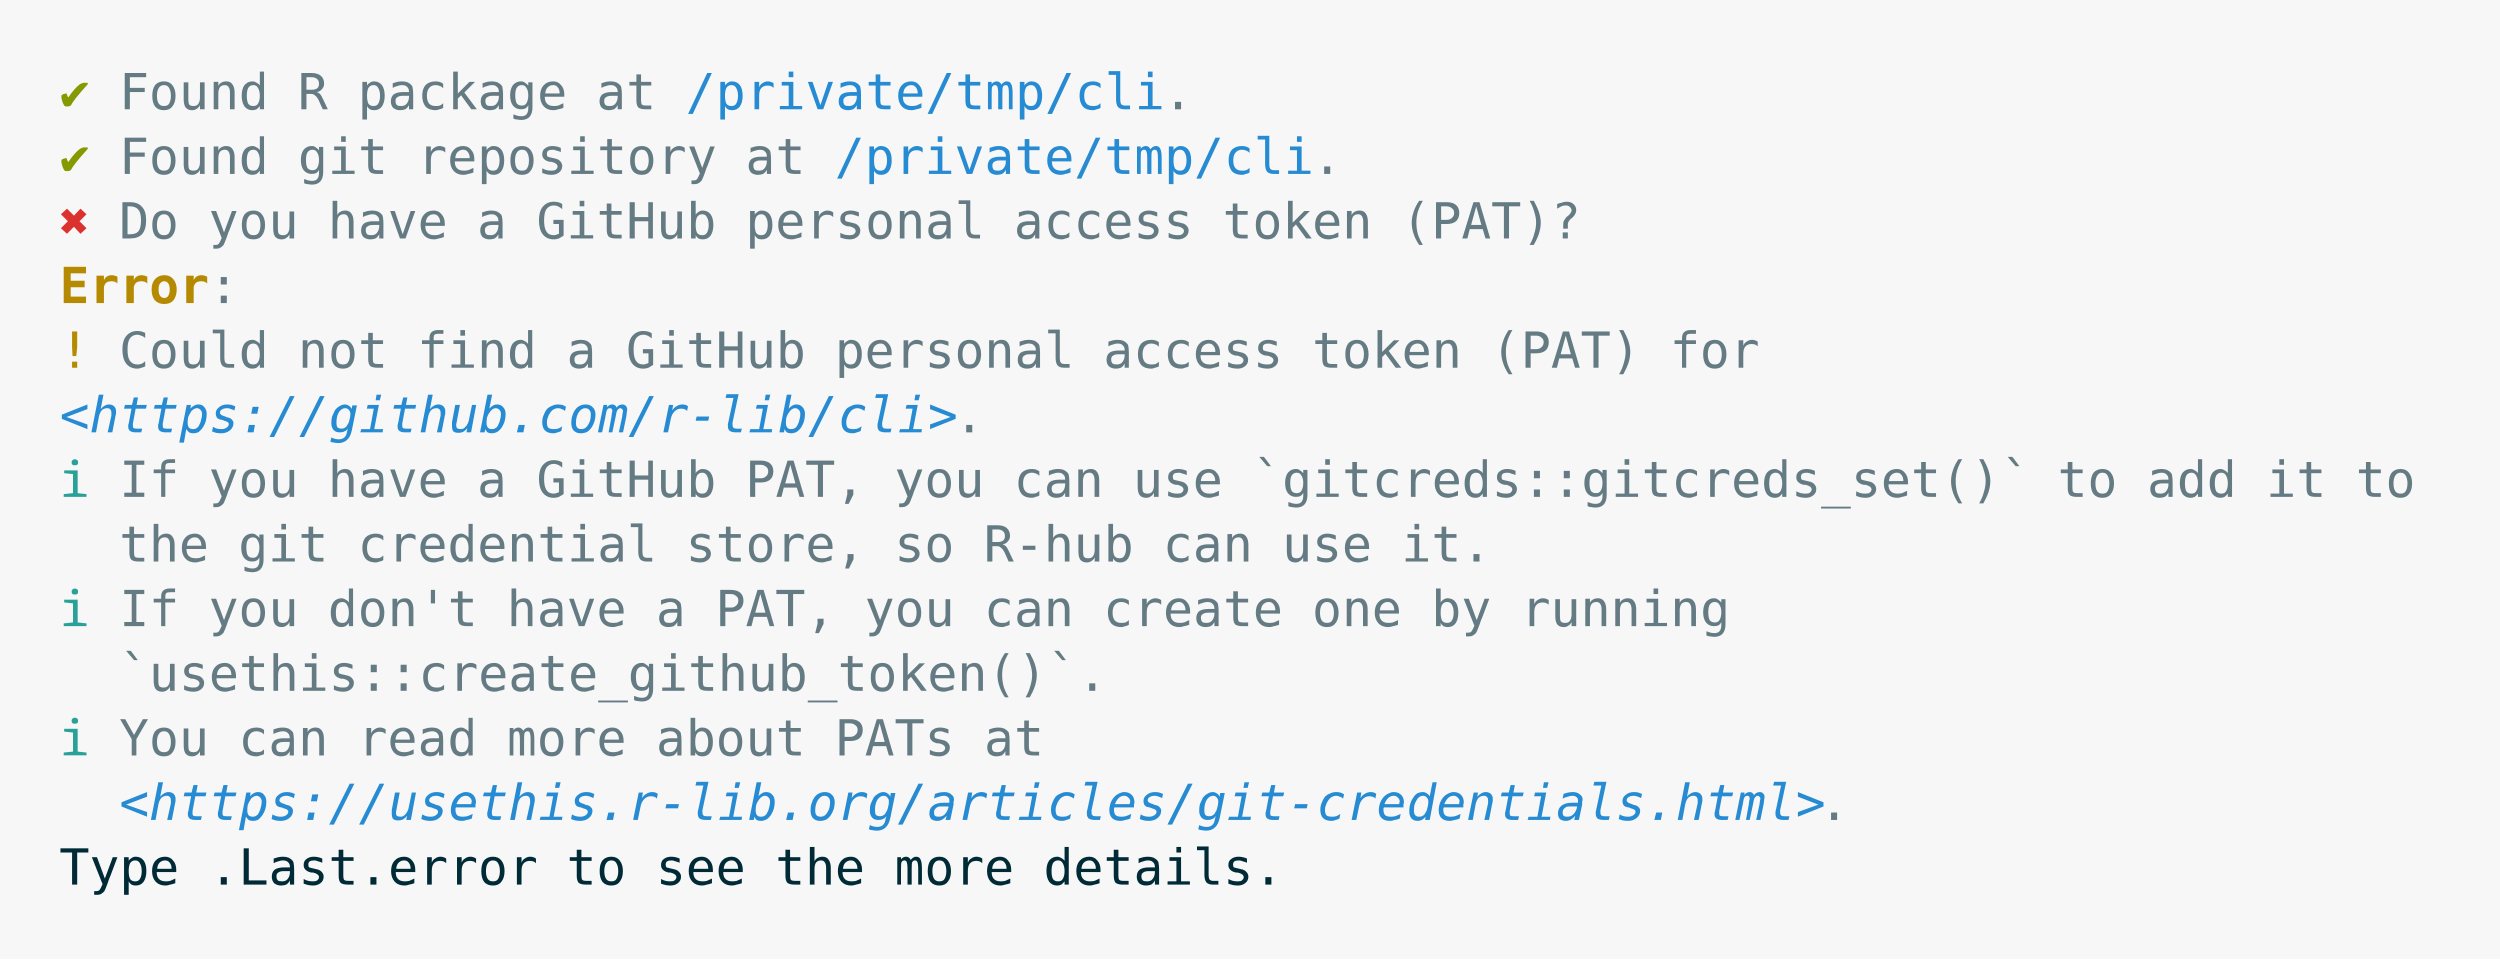
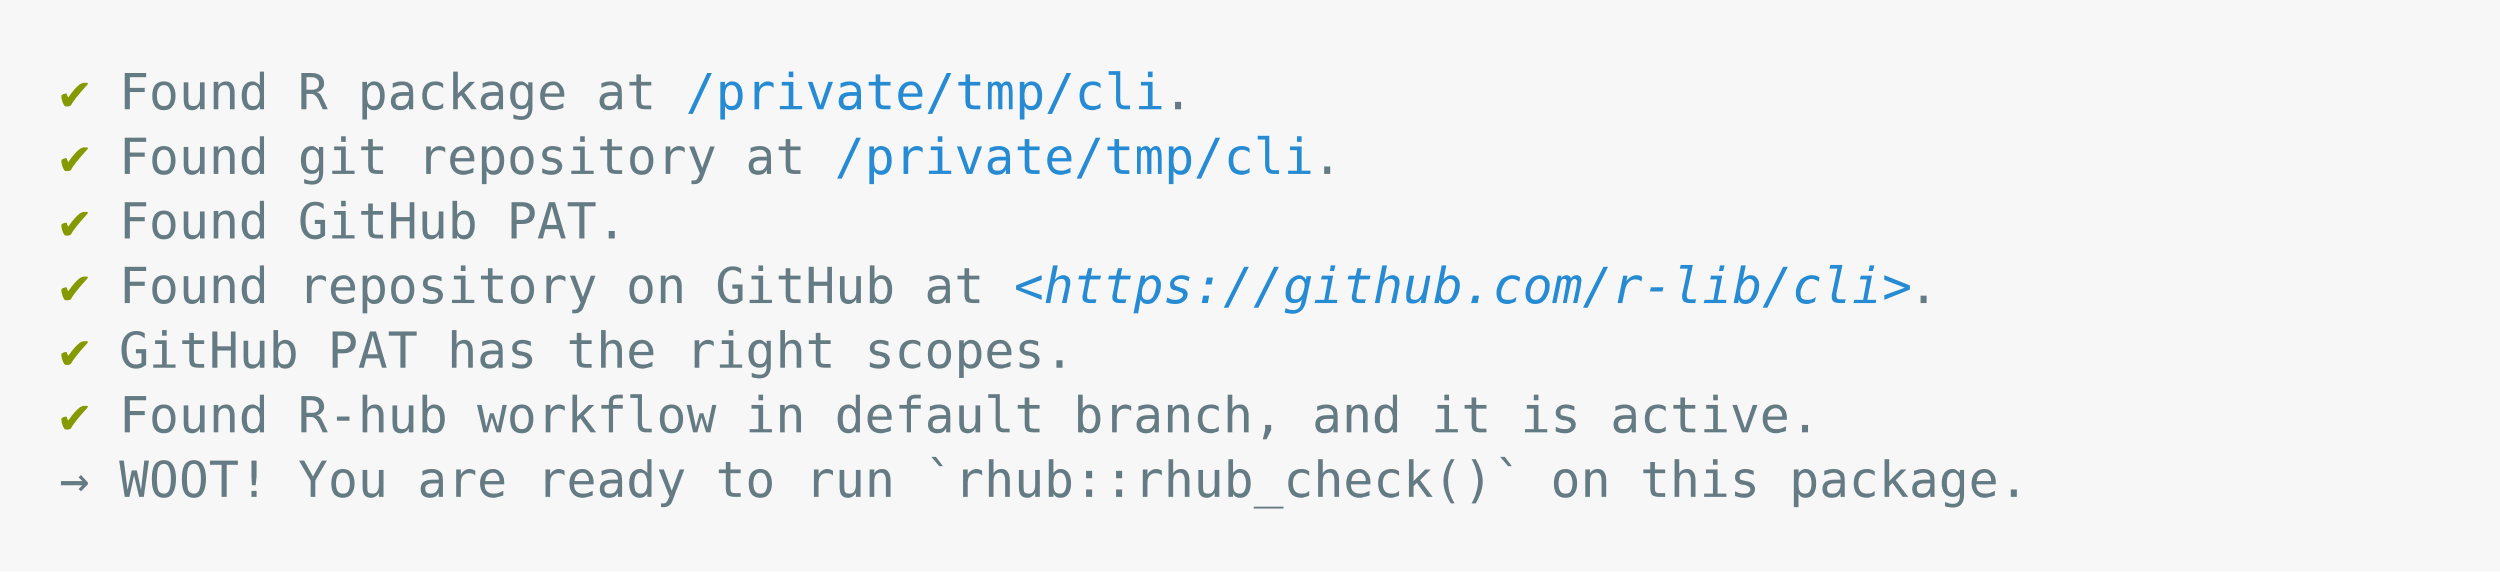
- <svg xmlns="http://www.w3.org/2000/svg" xmlns:xlink="http://www.w3.org/1999/xlink" width="840" height="322.23">
-   <rect width="840" height="322.23" rx="0" ry="0" class="a" />
-   <svg height="282.23" viewBox="0 0 80 28.223" width="800" x="20" y="20">
-     <style>.a{fill:rgb(247,247,247)}.b{font-family:'Fira Code',Monaco,Consolas,Menlo,'Bitstream Vera Sans Mono','Powerline Symbols',monospace}.c{fill:transparent}.d{fill:rgb(133,153,0);white-space:pre}.e{fill:rgb(101,123,131);white-space:pre}.f{fill:rgb(38,139,210);white-space:pre}.g{fill:rgb(220,50,47);white-space:pre}.h{fill:rgb(181,137,0);font-weight:bold;white-space:pre}.i{fill:rgb(181,137,0);white-space:pre}.j{fill:rgb(38,139,210);font-style:italic;white-space:pre}.k{fill:rgb(42,161,152);white-space:pre}.l{fill:rgb(0,43,54);white-space:pre}</style>
+ <svg xmlns="http://www.w3.org/2000/svg" xmlns:xlink="http://www.w3.org/1999/xlink" width="840" height="191.97">
+   <rect width="840" height="191.97" rx="0" ry="0" class="a" />
+   <svg height="151.97" viewBox="0 0 80 15.197" width="800" x="20" y="20">
+     <style>.a{fill:rgb(247,247,247)}.b{font-family:'Fira Code',Monaco,Consolas,Menlo,'Bitstream Vera Sans Mono','Powerline Symbols',monospace}.c{fill:transparent}.d{fill:rgb(133,153,0);white-space:pre}.e{fill:rgb(101,123,131);white-space:pre}.f{fill:rgb(38,139,210);white-space:pre}.g{fill:rgb(38,139,210);font-style:italic;white-space:pre}</style>
    <g font-family="'Fira Code',Monaco,Consolas,Menlo,'Bitstream Vera Sans Mono','Powerline Symbols',monospace" font-size="1.67" class="b">
      <defs>
        <symbol id="a">
-           <rect height="13" width="80" x="0" y="0" class="c" />
+           <rect height="7" width="80" x="0" y="0" class="c" />
        </symbol>
      </defs>
-       <rect height="28.223" width="80" class="a" />
+       <rect height="15.197" width="80" class="a" />
      <svg x="0" y="0" width="80">
        <svg x="0">
          <use xlink:href="#a" />
          <text font-size="1.67" x="0" y="1.67" class="d">✔</text>
          <text font-size="1.67" x="2.004" y="1.67" class="e">Found</text>
          <text font-size="1.67" x="8.016" y="1.67" class="e">R</text>
          <text font-size="1.67" x="10.02" y="1.67" class="e">package</text>
          <text font-size="1.67" x="18.036" y="1.67" class="e">at</text>
          <text font-size="1.67" x="21.042" y="1.67" class="f">/private/tmp/cli</text>
          <text font-size="1.67" x="37.074" y="1.67" class="e">.</text>
          <text font-size="1.67" x="0" y="3.841" class="d">✔</text>
          <text font-size="1.67" x="2.004" y="3.841" class="e">Found</text>
          <text font-size="1.67" x="8.016" y="3.841" class="e">git</text>
          <text font-size="1.67" x="12.024" y="3.841" class="e">repository</text>
          <text font-size="1.67" x="23.046" y="3.841" class="e">at</text>
          <text font-size="1.67" x="26.052" y="3.841" class="f">/private/tmp/cli</text>
          <text font-size="1.67" x="42.084" y="3.841" class="e">.</text>
-           <text font-size="1.67" x="0" y="6.012" class="g">✖</text>
-           <text font-size="1.67" x="2.004" y="6.012" class="e">Do</text>
-           <text font-size="1.67" x="5.01" y="6.012" class="e">you</text>
-           <text font-size="1.67" x="9.018" y="6.012" class="e">have</text>
-           <text font-size="1.67" x="14.028" y="6.012" class="e">a</text>
-           <text font-size="1.67" x="16.032" y="6.012" class="e">GitHub</text>
-           <text font-size="1.67" x="23.046" y="6.012" class="e">personal</text>
-           <text font-size="1.67" x="32.064" y="6.012" class="e">access</text>
-           <text font-size="1.67" x="39.078" y="6.012" class="e">token</text>
-           <text font-size="1.67" x="45.09" y="6.012" class="e">(PAT)?</text>
-           <text font-size="1.67" x="0" y="8.183" class="h">Error</text>
-           <text font-size="1.67" x="5.01" y="8.183" class="e">:</text>
-           <text font-size="1.67" x="0" y="10.354" class="i">!</text>
-           <text font-size="1.67" x="2.004" y="10.354" class="e">Could</text>
-           <text font-size="1.67" x="8.016" y="10.354" class="e">not</text>
-           <text font-size="1.67" x="12.024" y="10.354" class="e">find</text>
-           <text font-size="1.67" x="17.034" y="10.354" class="e">a</text>
-           <text font-size="1.67" x="19.038" y="10.354" class="e">GitHub</text>
-           <text font-size="1.67" x="26.052" y="10.354" class="e">personal</text>
-           <text font-size="1.67" x="35.07" y="10.354" class="e">access</text>
-           <text font-size="1.67" x="42.084" y="10.354" class="e">token</text>
-           <text font-size="1.67" x="48.096" y="10.354" class="e">(PAT)</text>
-           <text font-size="1.67" x="54.108" y="10.354" class="e">for</text>
-           <text font-size="1.67" x="0" y="12.525" class="j">&lt;https://github.com/r-lib/cli&gt;</text>
-           <text font-size="1.67" x="30.06" y="12.525" class="e">.</text>
-           <text font-size="1.67" x="0" y="14.696" class="k">ℹ</text>
-           <text font-size="1.67" x="2.004" y="14.696" class="e">If</text>
-           <text font-size="1.67" x="5.01" y="14.696" class="e">you</text>
-           <text font-size="1.67" x="9.018" y="14.696" class="e">have</text>
-           <text font-size="1.67" x="14.028" y="14.696" class="e">a</text>
-           <text font-size="1.67" x="16.032" y="14.696" class="e">GitHub</text>
-           <text font-size="1.67" x="23.046" y="14.696" class="e">PAT,</text>
-           <text font-size="1.67" x="28.056" y="14.696" class="e">you</text>
-           <text font-size="1.67" x="32.064" y="14.696" class="e">can</text>
-           <text font-size="1.67" x="36.072" y="14.696" class="e">use</text>
-           <text font-size="1.67" x="40.08" y="14.696" class="e">`gitcreds::gitcreds_set()`</text>
-           <text font-size="1.67" x="67.134" y="14.696" class="e">to</text>
-           <text font-size="1.67" x="70.14" y="14.696" class="e">add</text>
-           <text font-size="1.67" x="74.148" y="14.696" class="e">it</text>
-           <text font-size="1.67" x="77.154" y="14.696" class="e">to</text>
-           <text font-size="1.67" x="2.004" y="16.867" class="e">the</text>
-           <text font-size="1.67" x="6.012" y="16.867" class="e">git</text>
-           <text font-size="1.67" x="10.02" y="16.867" class="e">credential</text>
-           <text font-size="1.67" x="21.042" y="16.867" class="e">store,</text>
-           <text font-size="1.67" x="28.056" y="16.867" class="e">so</text>
-           <text font-size="1.67" x="31.062" y="16.867" class="e">R-hub</text>
-           <text font-size="1.67" x="37.074" y="16.867" class="e">can</text>
-           <text font-size="1.67" x="41.082" y="16.867" class="e">use</text>
-           <text font-size="1.67" x="45.09" y="16.867" class="e">it.</text>
-           <text font-size="1.67" x="0" y="19.038" class="k">ℹ</text>
-           <text font-size="1.67" x="2.004" y="19.038" class="e">If</text>
-           <text font-size="1.67" x="5.01" y="19.038" class="e">you</text>
-           <text font-size="1.67" x="9.018" y="19.038" class="e">don't</text>
-           <text font-size="1.67" x="15.03" y="19.038" class="e">have</text>
-           <text font-size="1.67" x="20.04" y="19.038" class="e">a</text>
-           <text font-size="1.67" x="22.044" y="19.038" class="e">PAT,</text>
-           <text font-size="1.67" x="27.054" y="19.038" class="e">you</text>
-           <text font-size="1.67" x="31.062" y="19.038" class="e">can</text>
-           <text font-size="1.67" x="35.07" y="19.038" class="e">create</text>
-           <text font-size="1.67" x="42.084" y="19.038" class="e">one</text>
-           <text font-size="1.67" x="46.092" y="19.038" class="e">by</text>
-           <text font-size="1.67" x="49.098" y="19.038" class="e">running</text>
-           <text font-size="1.67" x="2.004" y="21.209" class="e">`usethis::create_github_token()`.</text>
-           <text font-size="1.67" x="0" y="23.38" class="k">ℹ</text>
-           <text font-size="1.67" x="2.004" y="23.38" class="e">You</text>
-           <text font-size="1.67" x="6.012" y="23.38" class="e">can</text>
-           <text font-size="1.67" x="10.02" y="23.38" class="e">read</text>
-           <text font-size="1.67" x="15.03" y="23.38" class="e">more</text>
-           <text font-size="1.67" x="20.04" y="23.38" class="e">about</text>
-           <text font-size="1.67" x="26.052" y="23.38" class="e">PATs</text>
-           <text font-size="1.67" x="31.062" y="23.38" class="e">at</text>
-           <text font-size="1.67" x="2.004" y="25.551" class="j">&lt;https://usethis.r-lib.org/articles/git-credentials.html&gt;</text>
-           <text font-size="1.67" x="59.118" y="25.551" class="e">.</text>
-           <text font-size="1.67" x="0" y="27.722" class="l">Type</text>
-           <text font-size="1.67" x="5.01" y="27.722" class="l">.Last.error</text>
-           <text font-size="1.67" x="17.034" y="27.722" class="l">to</text>
-           <text font-size="1.67" x="20.04" y="27.722" class="l">see</text>
-           <text font-size="1.67" x="24.048" y="27.722" class="l">the</text>
-           <text font-size="1.67" x="28.056" y="27.722" class="l">more</text>
-           <text font-size="1.67" x="33.066" y="27.722" class="l">details.</text>
+           <text font-size="1.67" x="0" y="6.012" class="d">✔</text>
+           <text font-size="1.67" x="2.004" y="6.012" class="e">Found</text>
+           <text font-size="1.67" x="8.016" y="6.012" class="e">GitHub</text>
+           <text font-size="1.67" x="15.03" y="6.012" class="e">PAT.</text>
+           <text font-size="1.67" x="0" y="8.183" class="d">✔</text>
+           <text font-size="1.67" x="2.004" y="8.183" class="e">Found</text>
+           <text font-size="1.67" x="8.016" y="8.183" class="e">repository</text>
+           <text font-size="1.67" x="19.038" y="8.183" class="e">on</text>
+           <text font-size="1.67" x="22.044" y="8.183" class="e">GitHub</text>
+           <text font-size="1.67" x="29.058" y="8.183" class="e">at</text>
+           <text font-size="1.67" x="32.064" y="8.183" class="g">&lt;https://github.com/r-lib/cli&gt;</text>
+           <text font-size="1.67" x="62.124" y="8.183" class="e">.</text>
+           <text font-size="1.67" x="0" y="10.354" class="d">✔</text>
+           <text font-size="1.67" x="2.004" y="10.354" class="e">GitHub</text>
+           <text font-size="1.67" x="9.018" y="10.354" class="e">PAT</text>
+           <text font-size="1.67" x="13.026" y="10.354" class="e">has</text>
+           <text font-size="1.67" x="17.034" y="10.354" class="e">the</text>
+           <text font-size="1.67" x="21.042" y="10.354" class="e">right</text>
+           <text font-size="1.67" x="27.054" y="10.354" class="e">scopes.</text>
+           <text font-size="1.67" x="0" y="12.525" class="d">✔</text>
+           <text font-size="1.67" x="2.004" y="12.525" class="e">Found</text>
+           <text font-size="1.67" x="8.016" y="12.525" class="e">R-hub</text>
+           <text font-size="1.67" x="14.028" y="12.525" class="e">workflow</text>
+           <text font-size="1.67" x="23.046" y="12.525" class="e">in</text>
+           <text font-size="1.67" x="26.052" y="12.525" class="e">default</text>
+           <text font-size="1.67" x="34.068" y="12.525" class="e">branch,</text>
+           <text font-size="1.67" x="42.084" y="12.525" class="e">and</text>
+           <text font-size="1.67" x="46.092" y="12.525" class="e">it</text>
+           <text font-size="1.67" x="49.098" y="12.525" class="e">is</text>
+           <text font-size="1.67" x="52.104" y="12.525" class="e">active.</text>
+           <text font-size="1.67" x="0" y="14.696" class="e">→</text>
+           <text font-size="1.67" x="2.004" y="14.696" class="e">WOOT!</text>
+           <text font-size="1.67" x="8.016" y="14.696" class="e">You</text>
+           <text font-size="1.67" x="12.024" y="14.696" class="e">are</text>
+           <text font-size="1.67" x="16.032" y="14.696" class="e">ready</text>
+           <text font-size="1.67" x="22.044" y="14.696" class="e">to</text>
+           <text font-size="1.67" x="25.05" y="14.696" class="e">run</text>
+           <text font-size="1.67" x="29.058" y="14.696" class="e">`rhub::rhub_check()`</text>
+           <text font-size="1.67" x="50.1" y="14.696" class="e">on</text>
+           <text font-size="1.67" x="53.106" y="14.696" class="e">this</text>
+           <text font-size="1.67" x="58.116" y="14.696" class="e">package.</text>
        </svg>
      </svg>
    </g>
  </svg>
</svg>
